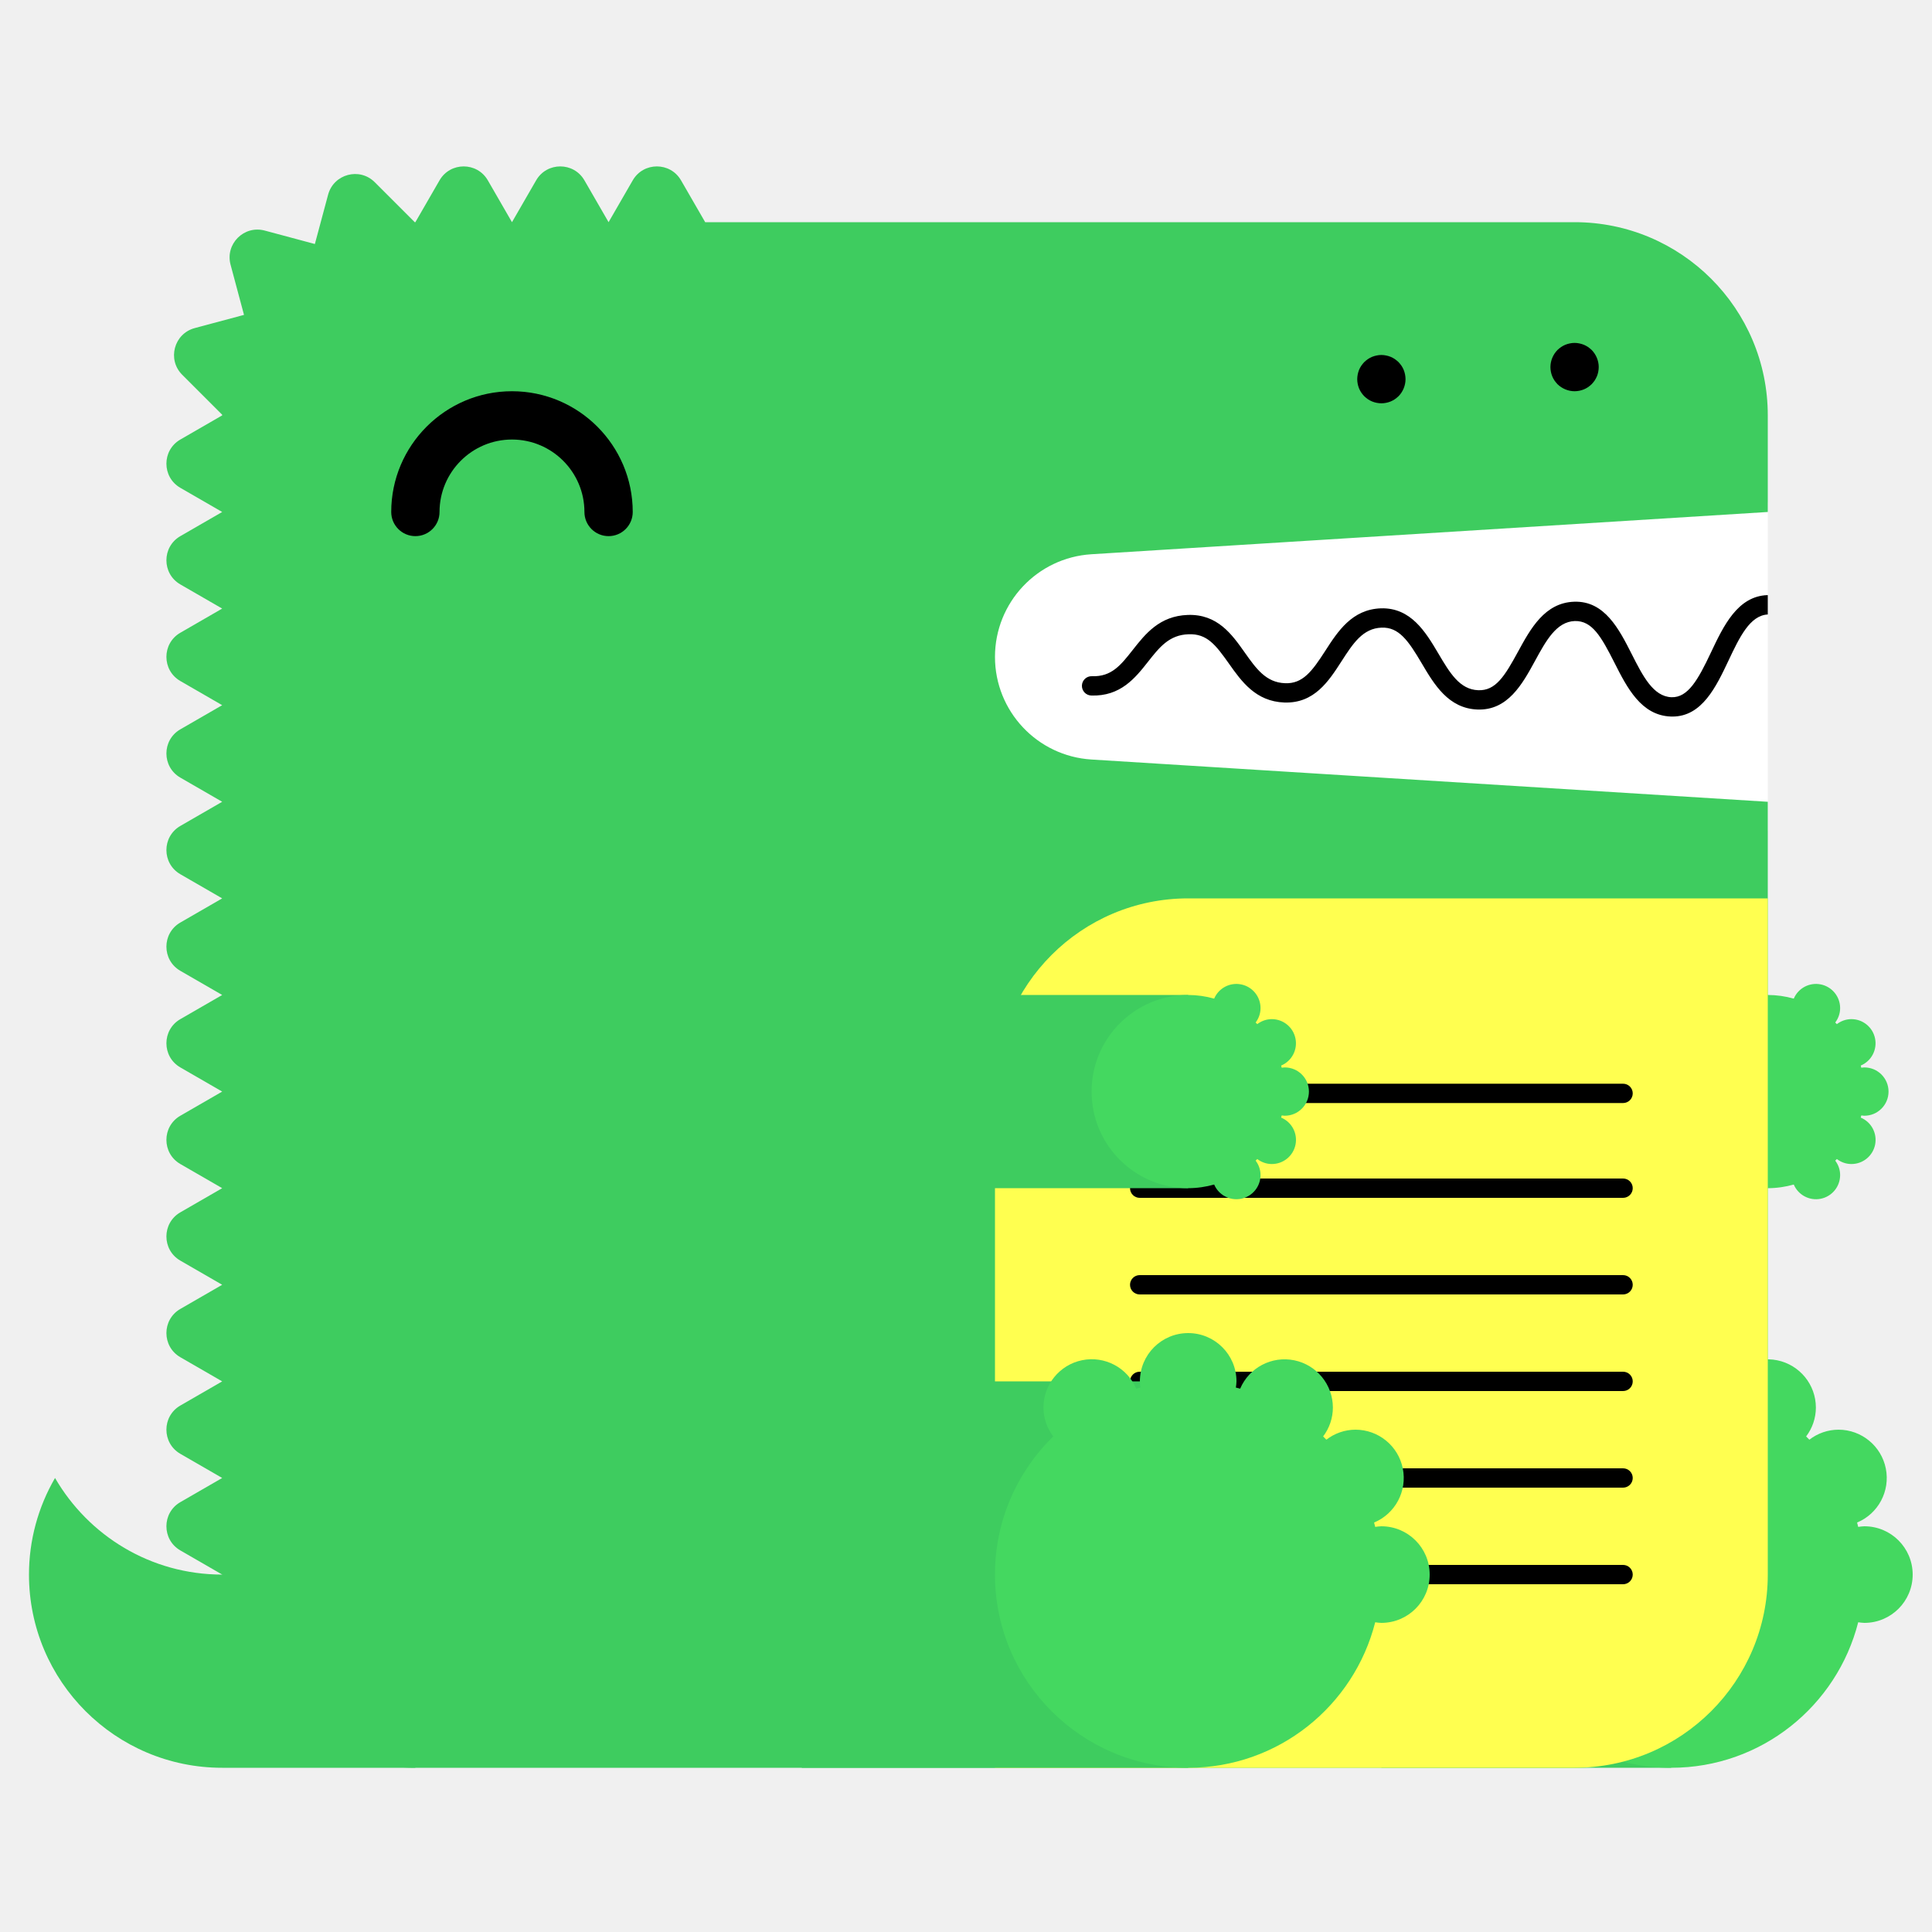
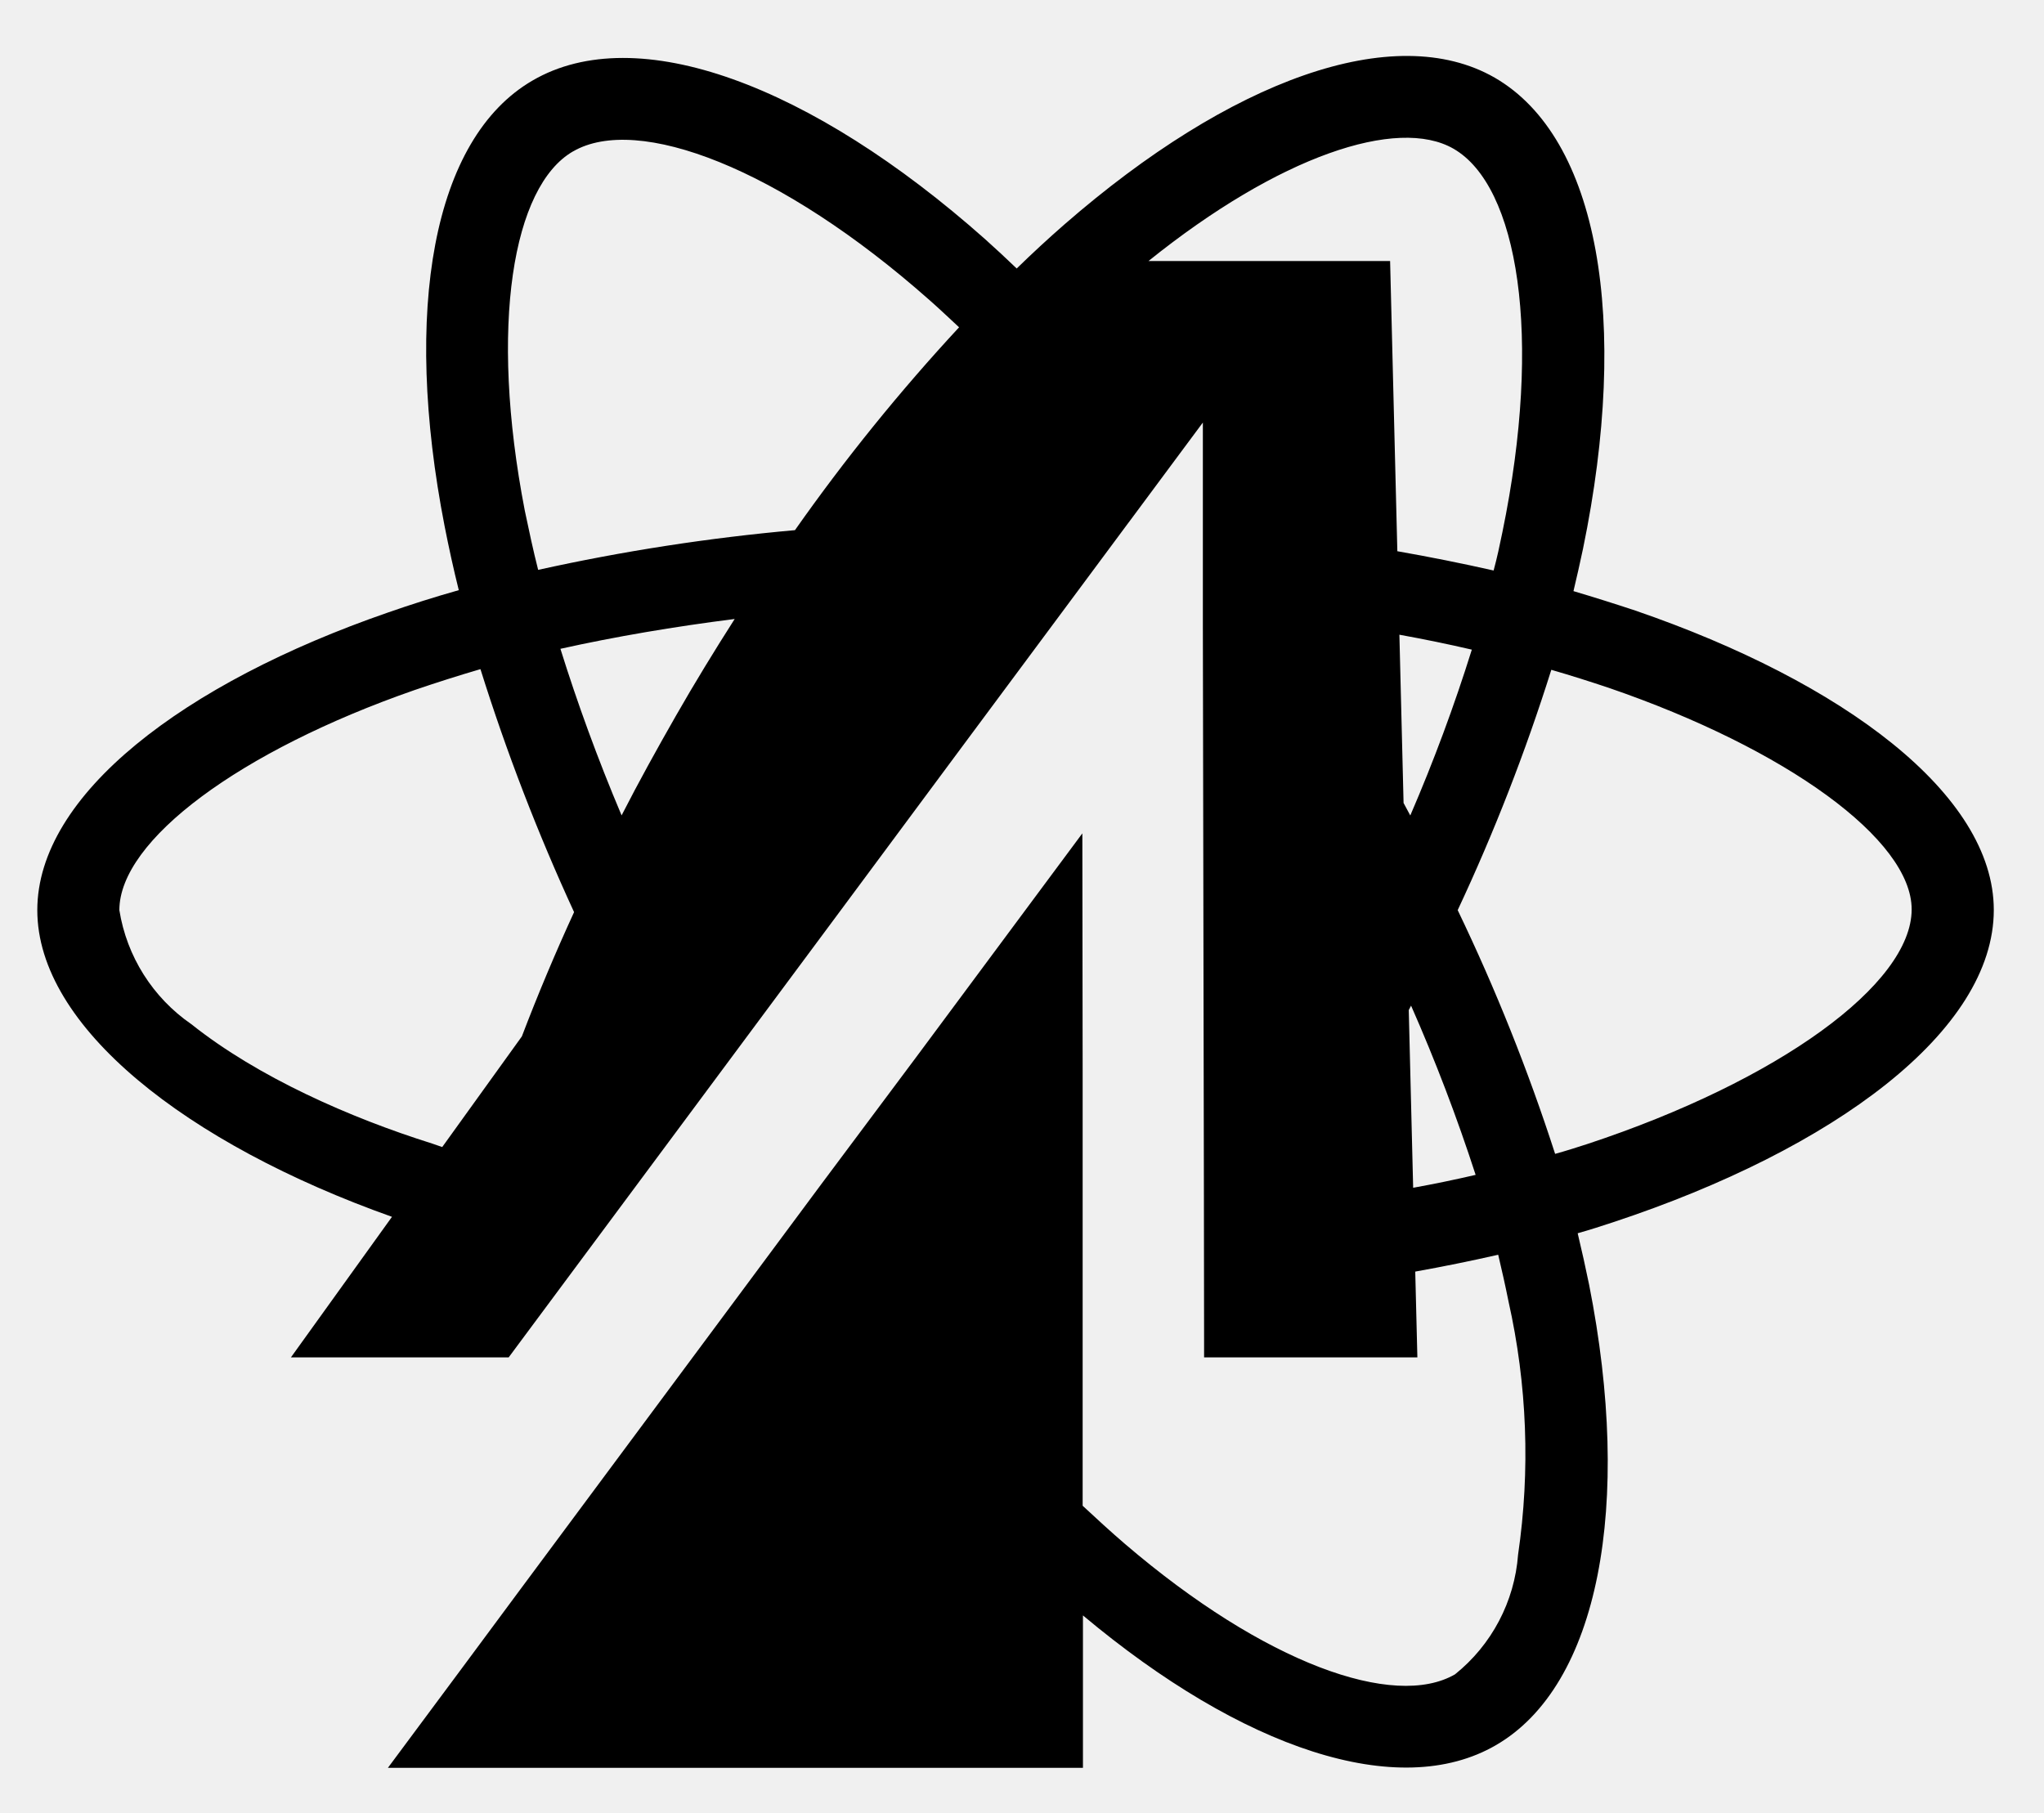
- <svg xmlns="http://www.w3.org/2000/svg" width="200" height="200" viewBox="0 0 200 200">
-   <g fill="none" fill-rule="evenodd">
-     <path fill="#FFF" d="M99 52h84v34H99z" />
-     <path d="M23 163c-7.398 0-13.843-4.027-17.303-10A19.886 19.886 0 0 0 3 163c0 11.046 8.954 20 20 20h20v-20H23z" fill="#3ECC5F" />
-     <path d="M112.98 57.376L183 53V43c0-11.046-8.954-20-20-20H73l-2.5-4.33c-1.112-1.925-3.889-1.925-5 0L63 23l-2.5-4.33c-1.111-1.925-3.889-1.925-5 0L53 23l-2.5-4.33c-1.111-1.925-3.889-1.925-5 0L43 23c-.022 0-.042.003-.065.003l-4.142-4.141c-1.57-1.571-4.252-.853-4.828 1.294l-1.369 5.104-5.192-1.392c-2.148-.575-4.111 1.389-3.535 3.536l1.39 5.193-5.102 1.367c-2.148.576-2.867 3.259-1.296 4.83l4.142 4.142c0 .021-.003.042-.003.064l-4.33 2.5c-1.925 1.111-1.925 3.889 0 5L23 53l-4.33 2.5c-1.925 1.111-1.925 3.889 0 5L23 63l-4.33 2.5c-1.925 1.111-1.925 3.889 0 5L23 73l-4.33 2.5c-1.925 1.111-1.925 3.889 0 5L23 83l-4.33 2.5c-1.925 1.111-1.925 3.889 0 5L23 93l-4.33 2.5c-1.925 1.111-1.925 3.889 0 5L23 103l-4.33 2.5c-1.925 1.111-1.925 3.889 0 5L23 113l-4.33 2.5c-1.925 1.111-1.925 3.889 0 5L23 123l-4.33 2.5c-1.925 1.111-1.925 3.889 0 5L23 133l-4.33 2.5c-1.925 1.111-1.925 3.889 0 5L23 143l-4.33 2.5c-1.925 1.111-1.925 3.889 0 5L23 153l-4.33 2.5c-1.925 1.111-1.925 3.889 0 5L23 163c0 11.046 8.954 20 20 20h120c11.046 0 20-8.954 20-20V83l-70.02-4.376A10.645 10.645 0 0 1 103 68c0-5.621 4.37-10.273 9.98-10.624" fill="#3ECC5F" />
-     <path fill="#3ECC5F" d="M143 183h30v-40h-30z" />
-     <path d="M193 158c-.219 0-.428.037-.639.064-.038-.15-.074-.301-.116-.451A5 5 0 0 0 190.32 148a4.96 4.96 0 0 0-3.016 1.036 26.531 26.531 0 0 0-.335-.336 4.955 4.955 0 0 0 1.011-2.987 5 5 0 0 0-9.599-1.959c-.148-.042-.297-.077-.445-.115.027-.211.064-.42.064-.639a5 5 0 0 0-5-5 5 5 0 0 0-5 5c0 .219.037.428.064.639-.148.038-.297.073-.445.115a4.998 4.998 0 0 0-9.599 1.959c0 1.125.384 2.151 1.011 2.987-3.717 3.632-6.031 8.693-6.031 14.3 0 11.046 8.954 20 20 20 9.339 0 17.16-6.41 19.361-15.064.211.027.42.064.639.064a5 5 0 0 0 5-5 5 5 0 0 0-5-5" fill="#44D860" />
-     <path fill="#3ECC5F" d="M153 123h30v-20h-30z" />
-     <path d="M193 115.5a2.5 2.5 0 1 0 0-5c-.109 0-.214.019-.319.032-.02-.075-.037-.15-.058-.225a2.501 2.501 0 0 0-.963-4.807c-.569 0-1.088.197-1.508.518a6.653 6.653 0 0 0-.168-.168c.314-.417.506-.931.506-1.494a2.5 2.5 0 0 0-4.8-.979A9.987 9.987 0 0 0 183 103c-5.522 0-10 4.478-10 10s4.478 10 10 10c.934 0 1.833-.138 2.69-.377a2.5 2.5 0 0 0 4.8-.979c0-.563-.192-1.077-.506-1.494.057-.055.113-.111.168-.168.42.321.939.518 1.508.518a2.5 2.5 0 0 0 .963-4.807c.021-.074.038-.15.058-.225.105.013.21.032.319.032" fill="#44D860" />
-     <path d="M63 55.5a2.5 2.5 0 0 1-2.5-2.5c0-4.136-3.364-7.5-7.5-7.5s-7.5 3.364-7.5 7.5a2.5 2.5 0 1 1-5 0c0-6.893 5.607-12.5 12.5-12.5S65.5 46.107 65.5 53a2.5 2.5 0 0 1-2.5 2.5" fill="#000" />
-     <path d="M103 183h60c11.046 0 20-8.954 20-20V93h-60c-11.046 0-20 8.954-20 20v70z" fill="#FFFF50" />
-     <path d="M168.02 124h-50.04a1 1 0 1 1 0-2h50.04a1 1 0 1 1 0 2m0 20h-50.04a1 1 0 1 1 0-2h50.04a1 1 0 1 1 0 2m0 20h-50.04a1 1 0 1 1 0-2h50.04a1 1 0 1 1 0 2m0-49.814h-50.04a1 1 0 1 1 0-2h50.04a1 1 0 1 1 0 2m0 19.814h-50.04a1 1 0 1 1 0-2h50.04a1 1 0 1 1 0 2m0 20h-50.04a1 1 0 1 1 0-2h50.04a1 1 0 1 1 0 2M183 61.611c-.012 0-.022-.006-.034-.005-3.09.105-4.552 3.196-5.842 5.923-1.346 2.85-2.387 4.703-4.093 4.647-1.889-.068-2.969-2.202-4.113-4.46-1.314-2.594-2.814-5.536-5.963-5.426-3.046.104-4.513 2.794-5.807 5.167-1.377 2.528-2.314 4.065-4.121 3.994-1.927-.07-2.951-1.805-4.136-3.813-1.321-2.236-2.848-4.75-5.936-4.664-2.994.103-4.465 2.385-5.763 4.4-1.373 2.13-2.335 3.428-4.165 3.351-1.973-.07-2.992-1.51-4.171-3.177-1.324-1.873-2.816-3.993-5.895-3.89-2.928.1-4.399 1.97-5.696 3.618-1.232 1.564-2.194 2.802-4.229 2.724a1 1 0 0 0-.072 2c3.017.101 4.545-1.8 5.872-3.487 1.177-1.496 2.193-2.787 4.193-2.855 1.926-.082 2.829 1.115 4.195 3.045 1.297 1.834 2.769 3.914 5.731 4.021 3.103.104 4.596-2.215 5.918-4.267 1.182-1.834 2.202-3.417 4.15-3.484 1.793-.067 2.769 1.35 4.145 3.681 1.297 2.197 2.766 4.686 5.787 4.796 3.125.108 4.634-2.62 5.949-5.035 1.139-2.088 2.214-4.06 4.119-4.126 1.793-.042 2.728 1.595 4.111 4.33 1.292 2.553 2.757 5.445 5.825 5.556l.169.003c3.064 0 4.518-3.075 5.805-5.794 1.139-2.41 2.217-4.68 4.067-4.773v-2z" fill="#000" />
-     <path fill="#3ECC5F" d="M83 183h40v-40H83z" />
-     <path d="M143 158c-.219 0-.428.037-.639.064-.038-.15-.074-.301-.116-.451A5 5 0 0 0 140.32 148a4.96 4.96 0 0 0-3.016 1.036 26.531 26.531 0 0 0-.335-.336 4.955 4.955 0 0 0 1.011-2.987 5 5 0 0 0-9.599-1.959c-.148-.042-.297-.077-.445-.115.027-.211.064-.42.064-.639a5 5 0 0 0-5-5 5 5 0 0 0-5 5c0 .219.037.428.064.639-.148.038-.297.073-.445.115a4.998 4.998 0 0 0-9.599 1.959c0 1.125.384 2.151 1.011 2.987-3.717 3.632-6.031 8.693-6.031 14.3 0 11.046 8.954 20 20 20 9.339 0 17.16-6.41 19.361-15.064.211.027.42.064.639.064a5 5 0 0 0 5-5 5 5 0 0 0-5-5" fill="#44D860" />
-     <path fill="#3ECC5F" d="M83 123h40v-20H83z" />
-     <path d="M133 115.5a2.5 2.5 0 1 0 0-5c-.109 0-.214.019-.319.032-.02-.075-.037-.15-.058-.225a2.501 2.501 0 0 0-.963-4.807c-.569 0-1.088.197-1.508.518a6.653 6.653 0 0 0-.168-.168c.314-.417.506-.931.506-1.494a2.5 2.5 0 0 0-4.8-.979A9.987 9.987 0 0 0 123 103c-5.522 0-10 4.478-10 10s4.478 10 10 10c.934 0 1.833-.138 2.69-.377a2.5 2.5 0 0 0 4.8-.979c0-.563-.192-1.077-.506-1.494.057-.055.113-.111.168-.168.42.321.939.518 1.508.518a2.5 2.5 0 0 0 .963-4.807c.021-.074.038-.15.058-.225.105.013.21.032.319.032" fill="#44D860" />
-     <path d="M143 41.75c-.16 0-.33-.02-.49-.05a2.52 2.52 0 0 1-.47-.14c-.15-.06-.29-.14-.431-.23-.13-.09-.259-.2-.38-.31-.109-.12-.219-.24-.309-.38s-.17-.28-.231-.43a2.619 2.619 0 0 1-.189-.96c0-.16.02-.33.05-.49.03-.16.08-.31.139-.47.061-.15.141-.29.231-.43.09-.13.2-.26.309-.38.121-.11.25-.22.38-.31.141-.09.281-.17.431-.23.149-.06.31-.11.47-.14.32-.07.65-.07.98 0 .159.03.32.08.47.14.149.06.29.14.43.23.13.09.259.2.38.31.11.12.22.25.31.38.09.14.17.28.23.43.06.16.11.31.14.47.029.16.05.33.05.49 0 .66-.271 1.31-.73 1.77-.121.11-.25.22-.38.31-.14.09-.281.17-.43.23a2.565 2.565 0 0 1-.96.19m20-1.25c-.66 0-1.3-.27-1.771-.73a3.802 3.802 0 0 1-.309-.38c-.09-.14-.17-.28-.231-.43a2.619 2.619 0 0 1-.189-.96c0-.66.27-1.3.729-1.77.121-.11.25-.22.38-.31.141-.09.281-.17.431-.23.149-.06.31-.11.47-.14.32-.07.66-.07.98 0 .159.03.32.08.47.14.149.06.29.14.43.23.13.09.259.2.38.31.459.47.73 1.11.73 1.77 0 .16-.021.33-.05.49-.03.16-.08.32-.14.47-.07.15-.14.29-.23.43-.09.13-.2.26-.31.38-.121.11-.25.22-.38.31-.14.09-.281.17-.43.23a2.565 2.565 0 0 1-.96.19" fill="#000" />
-   </g>
+ <svg xmlns="http://www.w3.org/2000/svg" id="Layer_1" data-name="Layer 1" viewBox="0 0 548 486">
+   <defs>
+     <style>.cls-1{fill:#000;}</style>
+   </defs>
+   <path class="cls-1" d="M438.45,163.74q-8.31-2.76-16.6-5.22c.92-3.79,1.74-7.58,2.56-11.37C437,86.09,428.71,37,400.74,20.83c-26.94-15.47-70.89.61-115.35,39.34C281,64,276.68,68,272.58,72c-2.77-2.66-5.64-5.33-8.5-7.89-46.62-41.39-93.34-58.81-121.3-42.52-26.85,15.58-34.84,61.78-23.57,119.56,1.13,5.74,2.36,11.37,3.79,17.11-6.55,1.85-13,3.9-19,6C49.24,183.21,10,213.13,10,244.07c0,31.29,40.06,62.68,95.09,82.24L78,364h58.38l2.78-3.75,15.49-20.86,14.52-19.55,14.17-19.08,14.31-19.27,27.71-37.32,33-44.49,28.28-38.08,15.95-21.49.09-.11,13.66-18.41,6.15-8.28,0,16.44,0,38.35L322.77,321l.05,39v4H380l-.57-23q11.16-2,22.24-4.52c1,4.21,1.94,8.41,2.76,12.5A186.75,186.75,0,0,1,407,416.9,45.51,45.51,0,0,1,390.09,449c-16.29,9.43-51-2.86-88.52-35-3.75-3.21-7.49-6.66-11.31-10.21v-3.45l0-34.15,0-16.76,0-22,0-39.45-.08-64.5-44.36,59.76L220,317.81l-20.88,28.13-59.41,80-15.56,21L104,474.07H290.34l0-40.87C333.05,469,375,483.12,401.05,468c27.66-16,36.68-64.44,25-123.45q-1.38-6.76-3.07-13.83c3.27-.92,6.45-1.95,9.63-3,59.11-19.57,101.93-51.23,101.93-83.7C534.54,213,494.18,182.9,438.45,163.74Zm-271.8,54.92c-6.46-15.27-11.89-30.23-16.4-44.67,14.76-3.28,30.43-5.94,46.72-8-5.43,8.5-10.76,17.21-15.78,26S171.26,209.64,166.65,218.66Zm-13-178.06c17.22-10,55.43,4.3,95.69,40,2.56,2.25,5.13,4.71,7.79,7.17a520,520,0,0,0-44,54.4,540.27,540.27,0,0,0-68.85,10.65c-1.33-5.22-2.46-10.55-3.58-15.88C131.1,87.32,137.45,49.92,153.63,40.6Zm-37.8,266.06c-21.82-6.86-46.61-17.72-64.54-32A45.94,45.94,0,0,1,32,244.07c0-18.75,32.37-42.73,79.09-59,5.84-2,11.78-3.89,17.72-5.63a546.3,546.3,0,0,0,25.1,65.16q-7.53,16.39-14,33.33l-21.35,29.67ZM307.91,70c35-28.17,66.73-38.78,81.77-30.12,17.31,9.94,24,50.1,13.11,102.86-.71,3.49-1.43,6.87-2.35,10.25q-12.85-2.9-25.81-5.17L372.69,70Zm67.27,100.21q10,1.81,19.42,4a454.79,454.79,0,0,1-16.5,44.47c-.6-1.12-1.19-2.23-1.8-3.35Zm3.69,148.31-1.18-47.65c.2-.4.41-.79.62-1.19a476.73,476.73,0,0,1,17.31,45.38Q387.28,317,378.87,318.52Zm46.77-11.76c-2.87.93-5.74,1.85-8.71,2.67a519.74,519.74,0,0,0-26.12-65.36,519.13,519.13,0,0,0,25.1-64.45c5.32,1.54,10.45,3.18,15.36,4.82,47.75,16.39,81.25,40.77,81.25,59.42C512.52,263.94,476.76,289.86,425.64,306.76Z" />
</svg>
